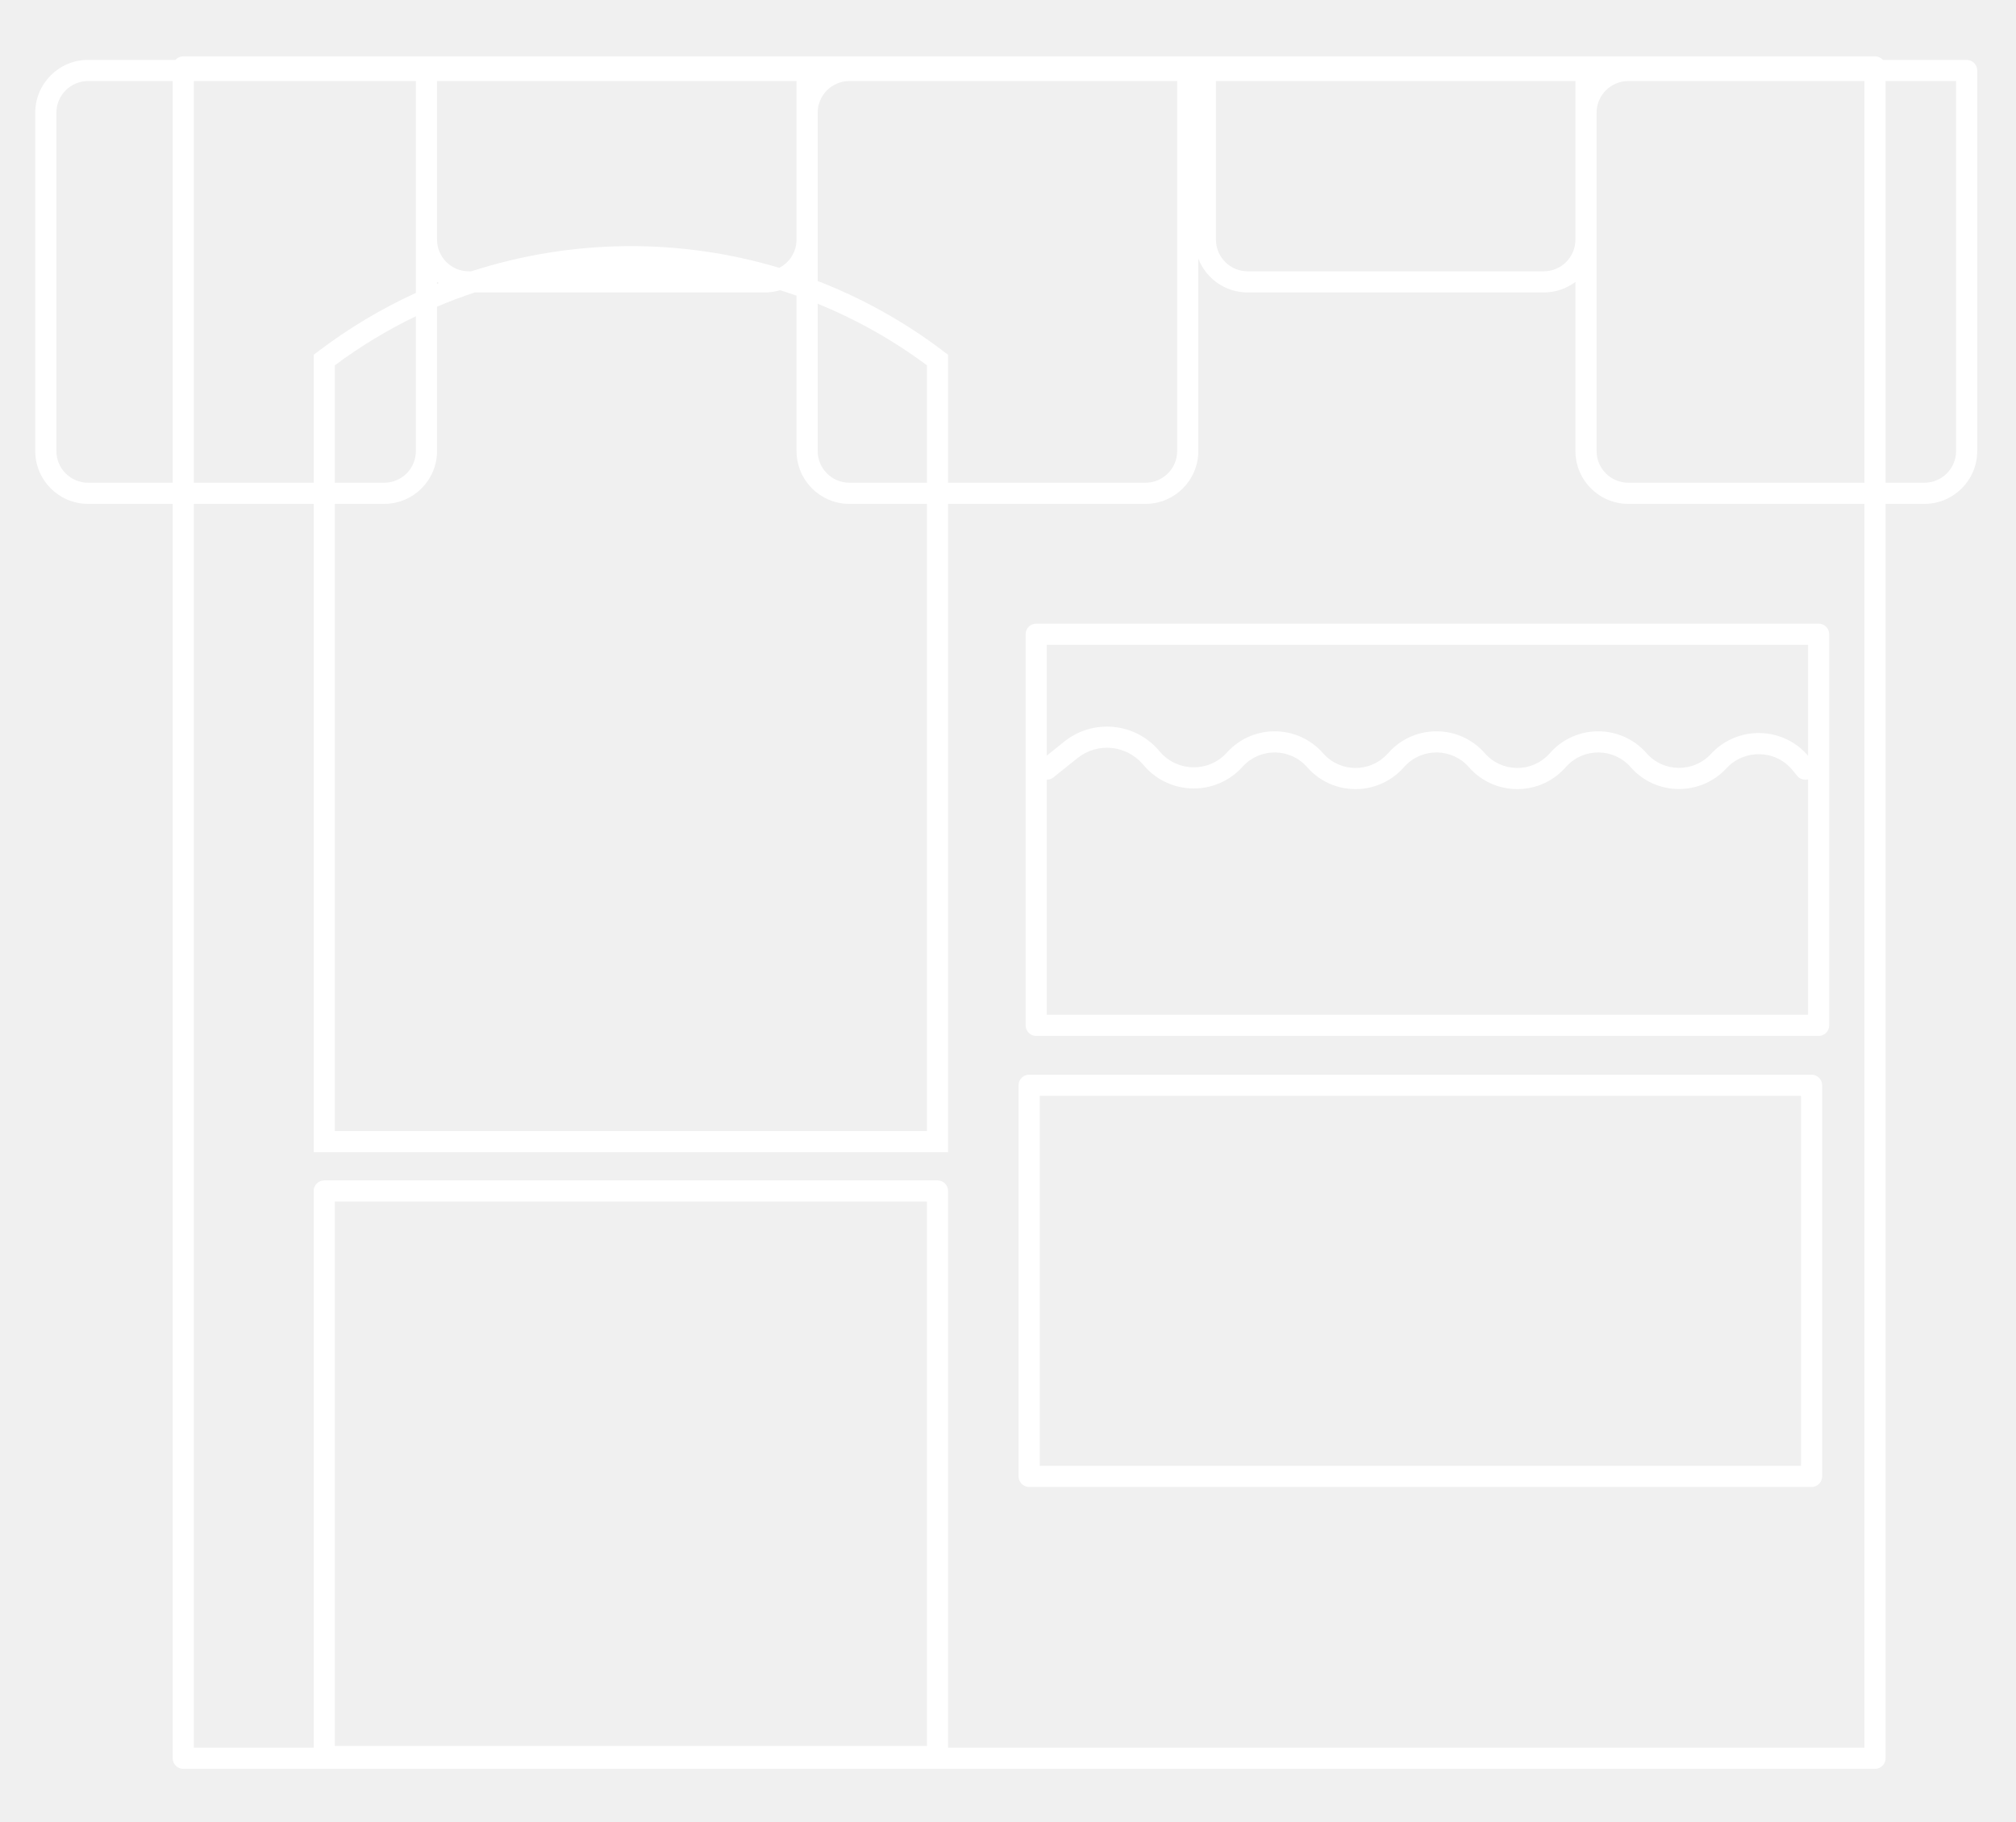
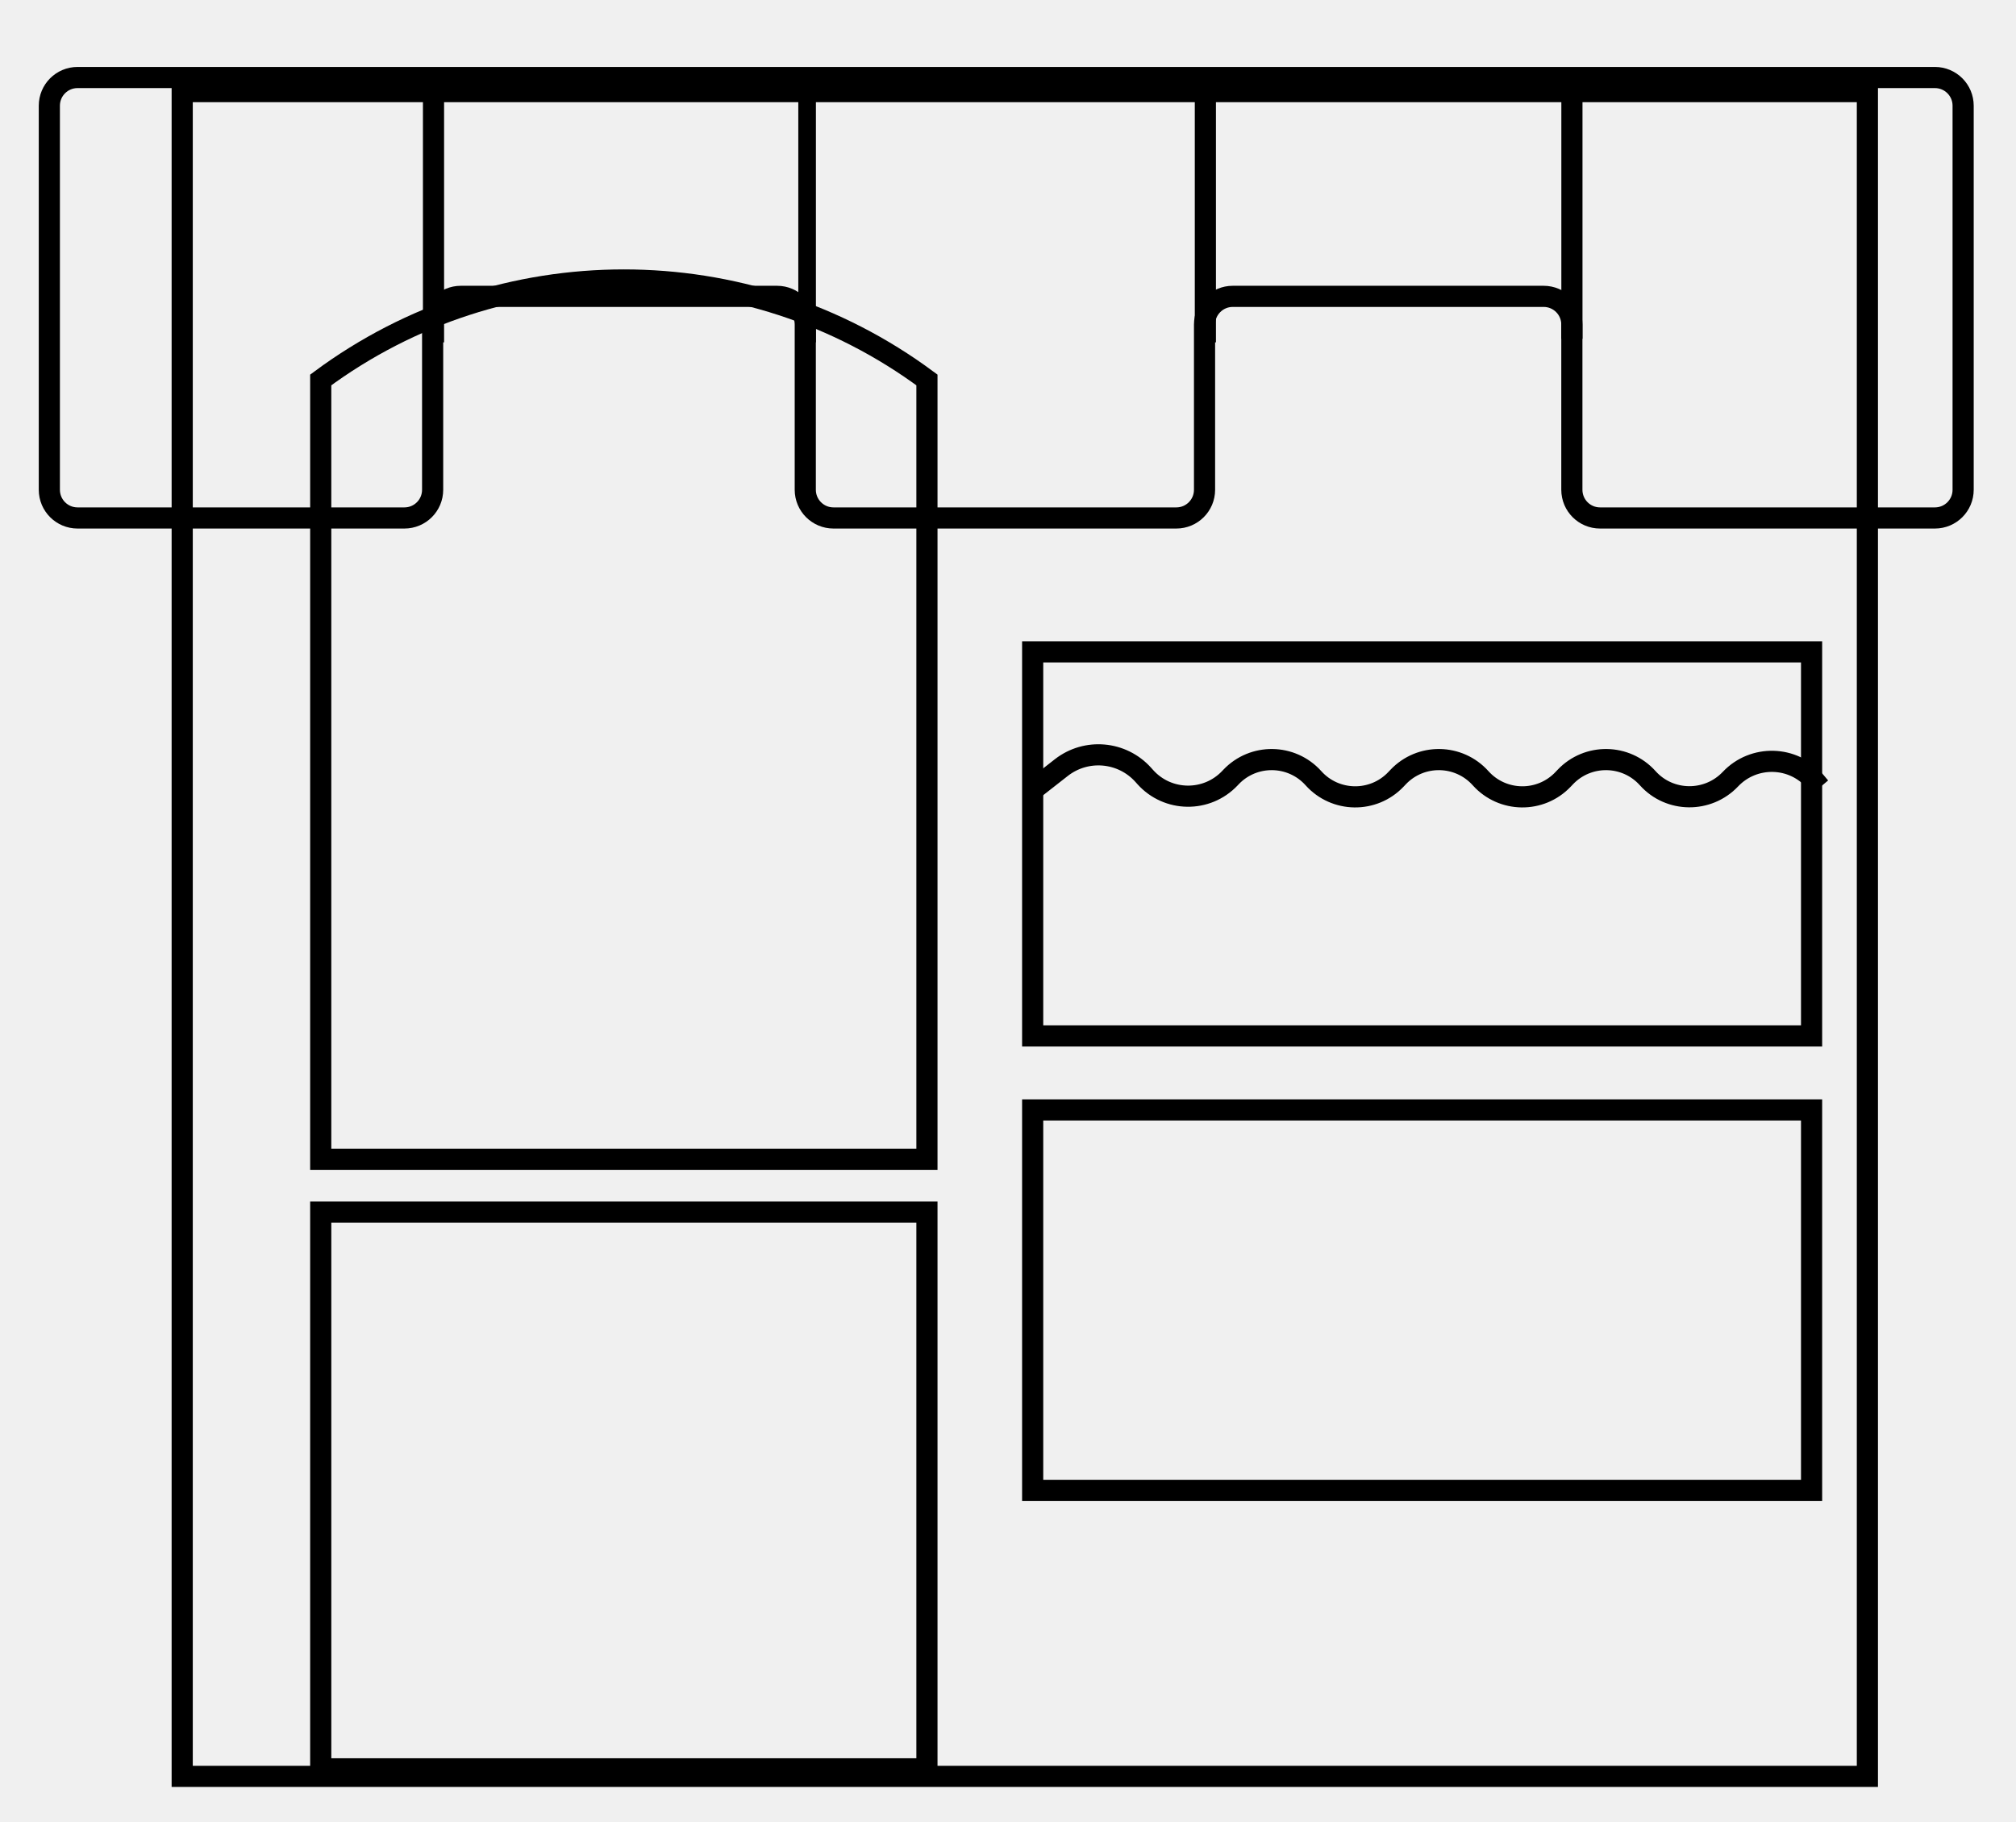
<svg xmlns="http://www.w3.org/2000/svg" width="572" height="517" viewBox="0 0 572 517" fill="none">
-   <path d="M555 23H535V137H546C550.971 137 555 132.971 555 128V23ZM241 23C236.029 23 232 27.029 232 32V79.747C244.592 84.626 256.661 91.307 267.816 99.793L269 100.693V137H325C329.971 137 334 132.971 334 128V23H241ZM95 495.5H263V341H95V495.5ZM514 305C515.657 305 517 306.343 517 308V419C517 420.657 515.657 422 514 422H292C290.343 422 289 420.657 289 419V308C289 306.343 290.343 305 292 305H514ZM295 416H511V311H295V416ZM118 89.752C110.014 93.597 102.308 98.238 95 103.678V137H109C113.971 137 118 132.971 118 128V89.752ZM516 177C517.657 177 519 178.343 519 180V291C519 292.657 517.657 294 516 294H294C292.343 294 291 292.657 291 291V180C291 178.343 292.343 177 294 177H516ZM324.147 216.778C319.427 211.388 311.299 210.672 305.709 215.154L298.877 220.633C298.323 221.077 297.659 221.291 297 221.291V288H513V221.194C511.906 221.476 510.699 221.129 509.934 220.198L508.555 218.522C503.799 212.742 494.962 212.513 489.854 218.039C482.511 225.984 469.83 225.895 462.678 217.727C457.885 212.254 449.407 212.14 444.47 217.481L443.906 218.091C436.55 226.05 423.918 225.88 416.778 217.727C411.986 212.254 403.507 212.139 398.569 217.481L398.007 218.091C390.65 226.05 378.018 225.88 370.878 217.727C366.086 212.254 357.608 212.14 352.67 217.481L352.388 217.786C344.881 225.908 331.991 225.735 324.705 217.414L324.147 216.778ZM297 214.446L301.955 210.474C310.051 203.981 321.825 205.018 328.662 212.825L329.219 213.462C334.157 219.101 342.894 219.219 347.982 213.714L348.264 213.409C355.62 205.45 368.252 205.62 375.393 213.773C380.185 219.246 388.663 219.36 393.601 214.019L394.164 213.409C401.521 205.45 414.152 205.62 421.292 213.773C426.084 219.246 434.563 219.361 439.501 214.019L440.063 213.409C447.42 205.45 460.052 205.62 467.192 213.773C471.972 219.232 480.499 219.322 485.449 213.966C492.933 205.869 505.867 206.087 513 214.488V183H297V214.446ZM55 137H89V100.693L90.184 99.793C98.954 93.121 108.29 87.565 118 83.123V23H55V137ZM124 80.539C124.16 80.474 124.32 80.41 124.479 80.346C124.317 80.234 124.157 80.119 124 80.001V80.539ZM124 68C124 72.971 128.029 77 133 77H133.729C162.071 67.812 192.602 67.48 221.101 76.01C224.009 74.518 226 71.493 226 68V23H124V68ZM345 68C345 72.971 349.029 77 354 77H438C442.971 77 447 72.971 447 68V23H345V68ZM124 128C124 136.284 117.284 143 109 143H95V321H263V143H241C232.716 143 226 136.284 226 128V83.921C224.453 83.373 222.898 82.853 221.337 82.361C219.964 82.775 218.508 83 217 83H134.686C131.083 84.195 127.518 85.539 124 87.033V128ZM232 128C232 132.971 236.029 137 241 137H263V103.678C253.278 96.441 242.853 90.617 232 86.203V128ZM340 128C340 136.284 333.284 143 325 143H269V327H89V143H55V496H89V338C89 336.343 90.343 335 92 335H266C267.657 335 269 336.343 269 338V496H529V143H462C453.716 143 447 136.284 447 128V80.001C444.493 81.884 441.377 83 438 83H354C347.617 83 342.166 79.013 340 73.394V128ZM453 128C453 132.971 457.029 137 462 137H529V23H462C457.029 23 453 27.029 453 32V128ZM561 128C561 136.284 554.284 143 546 143H535V499C535 500.657 533.657 502 532 502H52C50.343 502 49 500.657 49 499V143H25C16.716 143 10 136.284 10 128V32C10 23.716 16.716 17 25 17H49.769C50.318 16.388 51.113 16 52 16H532C532.887 16 533.682 16.388 534.231 17H558C559.657 17 561 18.343 561 20V128ZM16 128C16 132.971 20.029 137 25 137H49V23H25C20.029 23 16 27.029 16 32V128Z" fill="white" />
+   <rect x="51.696" y="26" width="478.139" height="478.139" stroke="black" stroke-width="6" />
+   <path d="M91 107.831C142.082 69.999 211.918 69.999 263 107.831V329H91V107.831Z" stroke="black" stroke-width="6" />
+   <rect x="91" y="344" width="172" height="158" stroke="black" stroke-width="6" />
+   <rect x="293" y="185" width="221" height="109" stroke="black" stroke-width="6" />
+   <rect x="293" y="315" width="221" height="108" stroke="black" stroke-width="6" />
+   <path d="M294 223.425L301.11 217.859C308.198 212.31 318.373 213.205 324.384 219.906L324.95 220.537C331.319 227.637 342.394 227.786 348.952 220.86L349.251 220.545C355.648 213.788 366.451 213.934 372.665 220.86C378.878 227.786 389.681 227.932 396.078 221.175L396.676 220.545C403.073 213.788 413.876 213.934 420.09 220.86C426.303 227.786 437.106 227.932 443.503 221.175L444.101 220.545C450.498 213.788 461.301 213.934 467.515 220.86C473.728 227.786 484.584 227.875 490.982 221.119C497.575 214.156 508.815 214.421 514.993 221.754L516.401 223.425" stroke="black" stroke-width="6" />
+   <path d="M114.751 147H22C17.582 147 14 143.418 14 139V30C14 25.582 17.582 22 22 22H549C553.418 22 557 25.582 557 30V139C557 143.418 553.418 147 549 147H453.983C449.565 147 445.983 143.418 445.983 139V92.107C445.983 87.689 442.402 84.107 437.983 84.107H349.764C345.345 84.107 341.764 87.689 341.764 92.107V139C341.764 143.418 338.182 147 333.764 147H236.481C232.063 147 228.481 143.418 228.481 139V92.107C228.481 87.689 224.9 84.107 220.481 84.107H130.751C126.333 84.107 122.751 87.689 122.751 92.107V139C122.751 143.418 119.169 147 114.751 147Z" stroke="black" stroke-width="6" stroke-linejoin="round" />
+   <path d="M123 97.163V23" stroke="black" stroke-width="6" stroke-linejoin="round" />
+   <path d="M229 97.163V23" stroke="black" stroke-width="5" stroke-linejoin="round" />
+   <path d="M446 96.163V22" stroke="black" stroke-width="6" stroke-linejoin="round" />
+   <path d="M342 97.163V23" stroke="black" stroke-width="6" stroke-linejoin="round" />
  <rect x="0.5" y="0.5" width="571" height="516" stroke="black" stroke-opacity="0" />
</svg>
